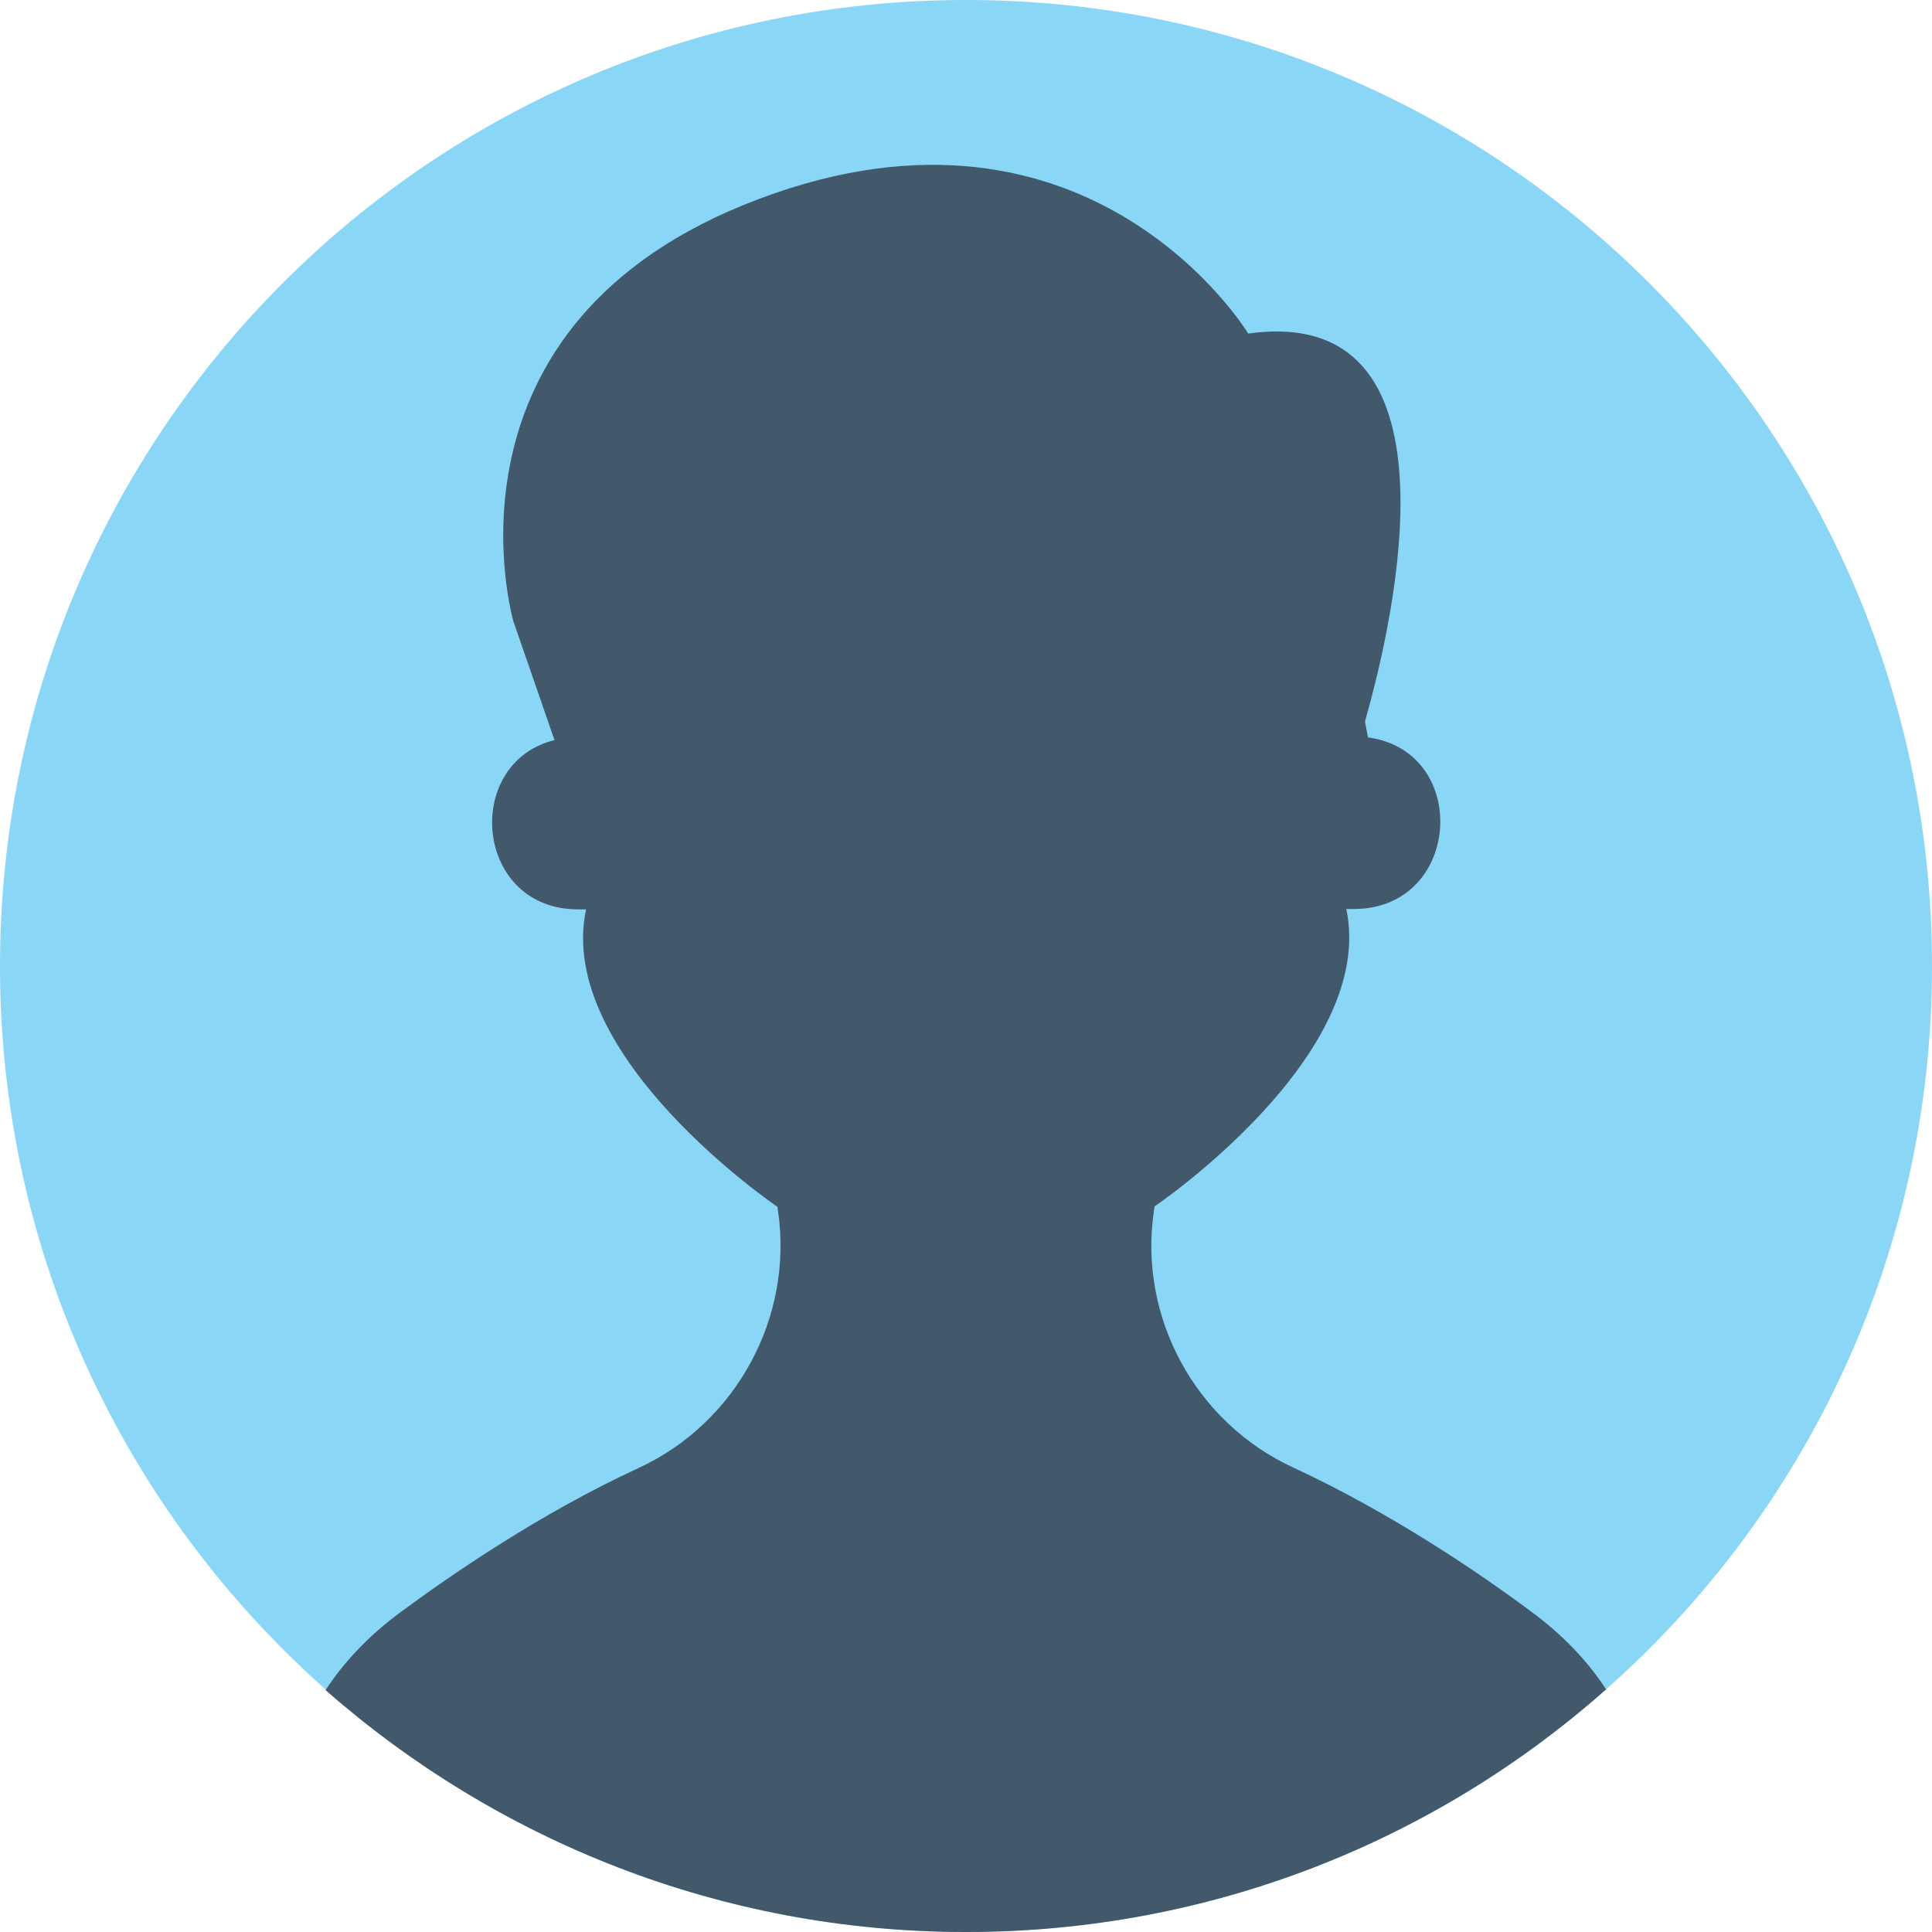
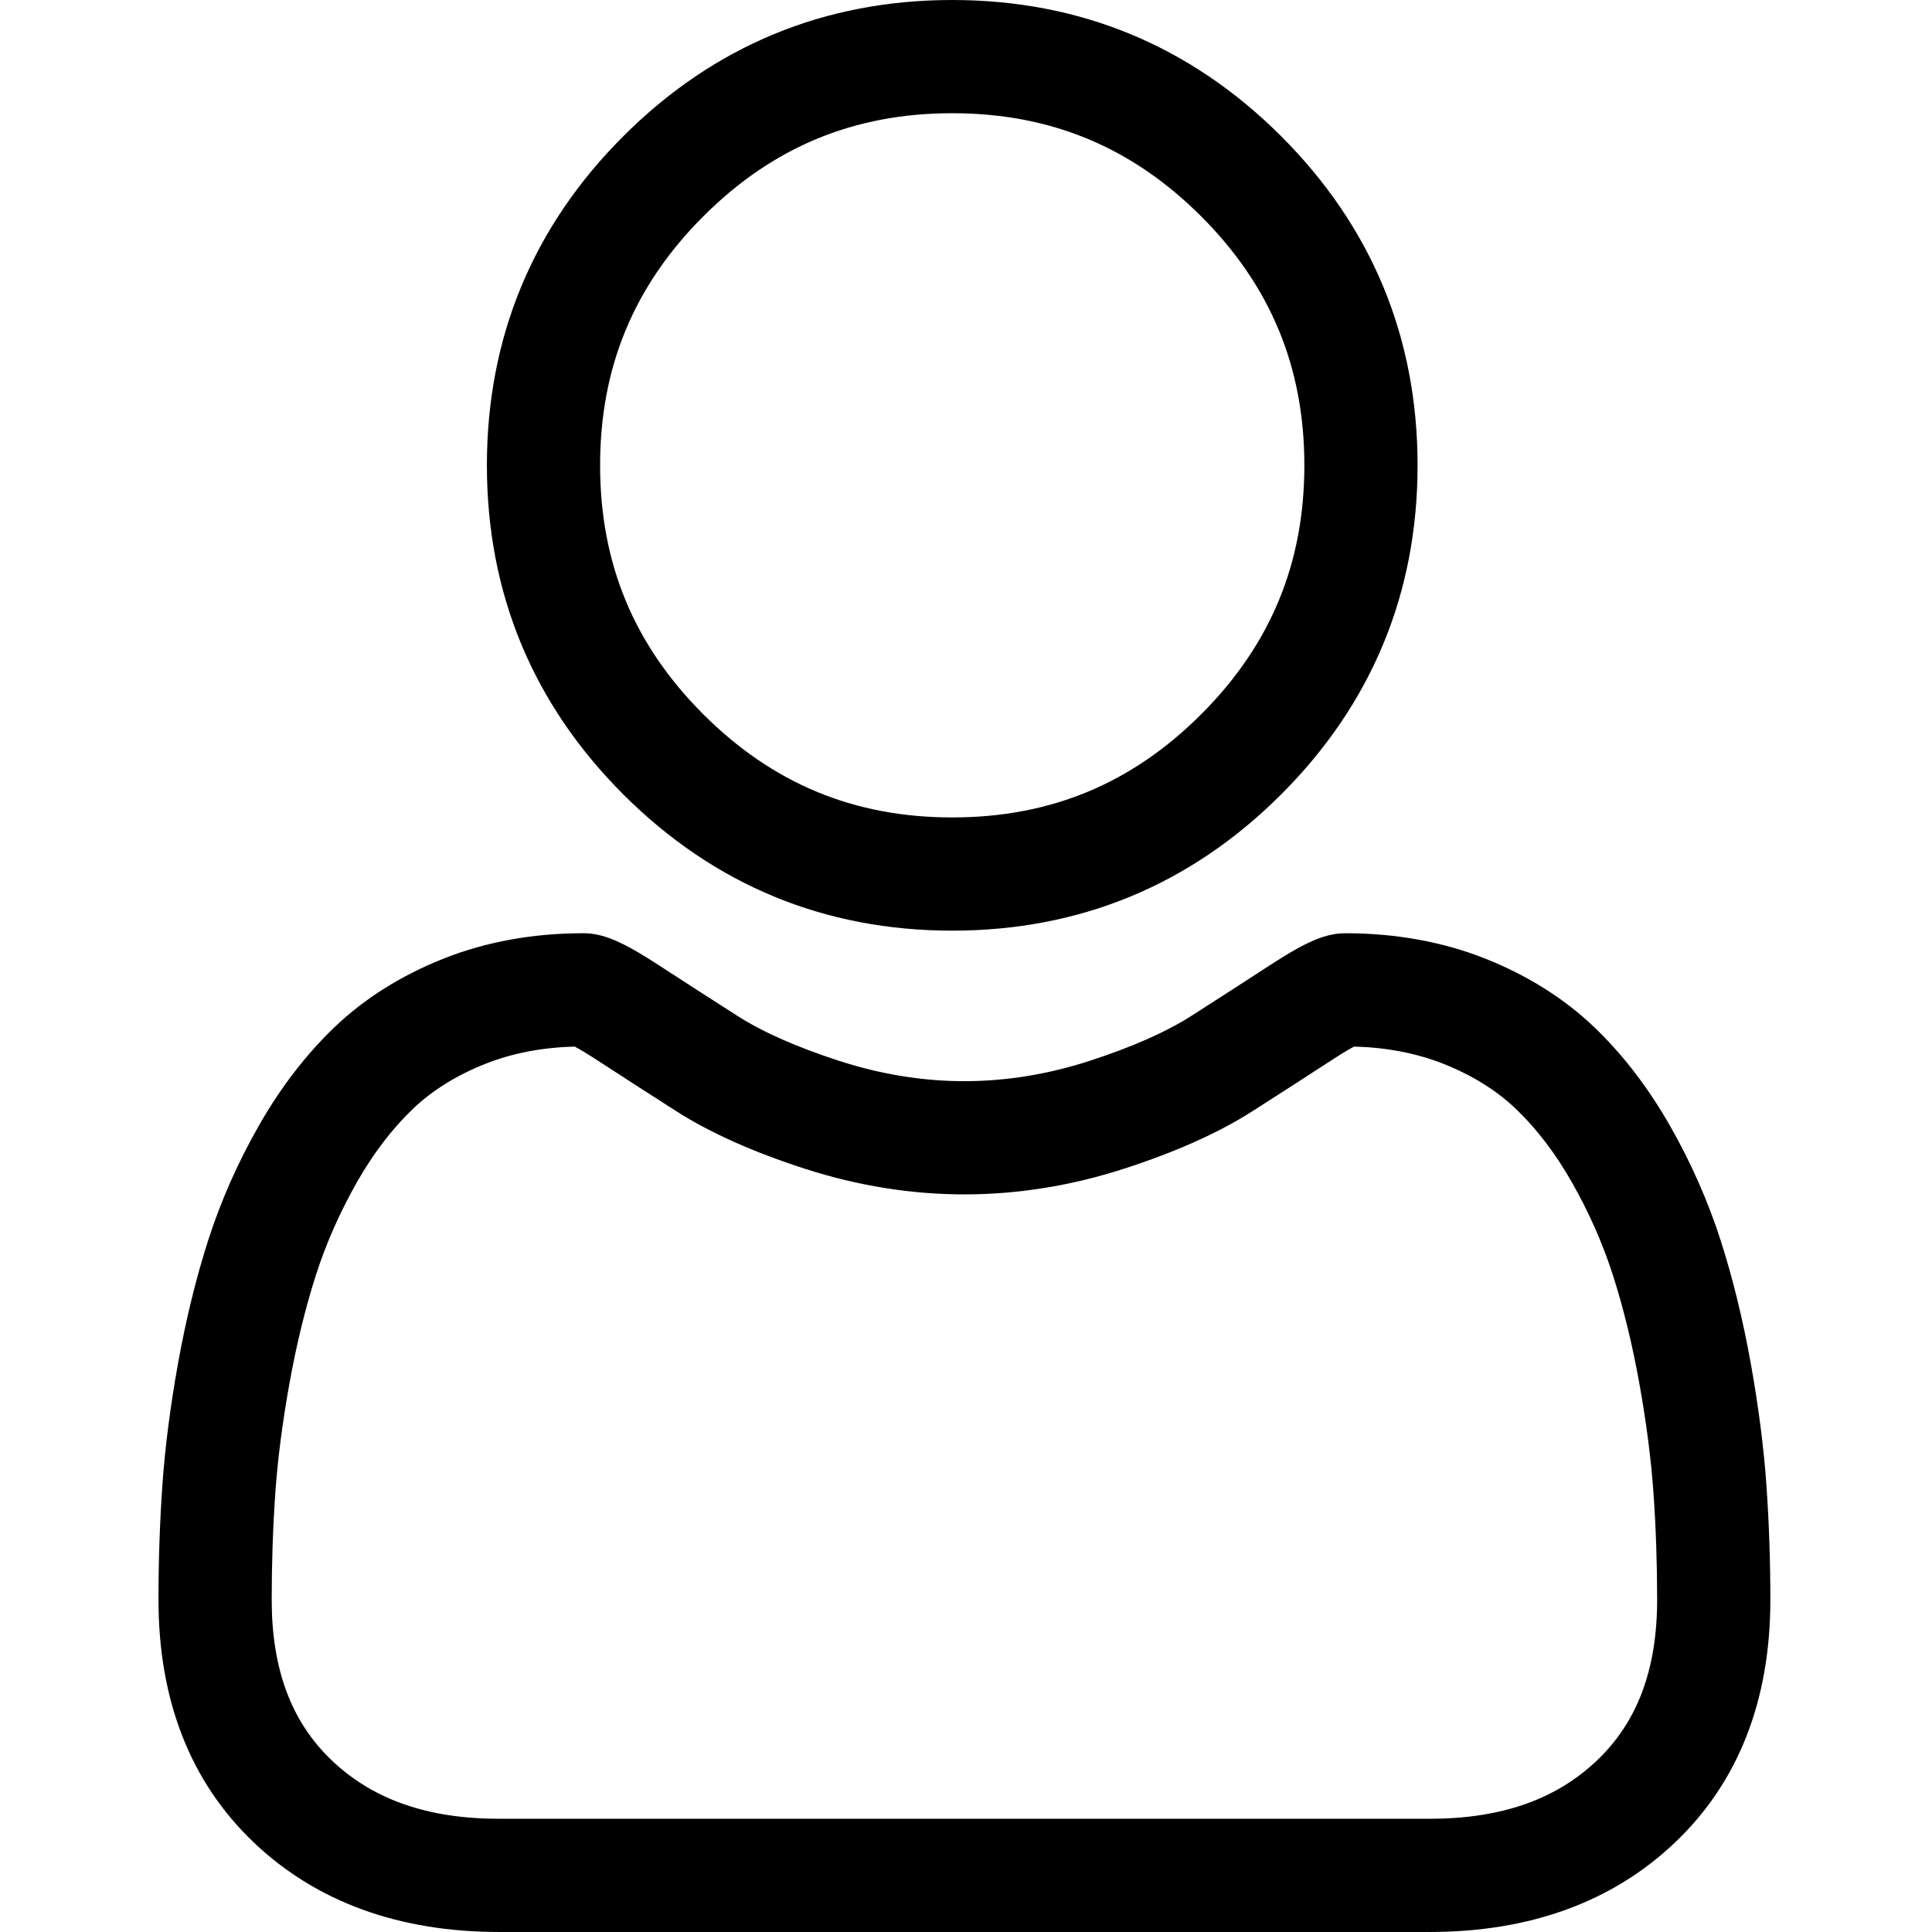
- <svg xmlns="http://www.w3.org/2000/svg" version="1.1" id="Capa_1" x="0px" y="0px" viewBox="0 0 508 508" style="enable-background:new 0 0 508 508;" xml:space="preserve">
-   <path style="fill:#89D6F7;" d="M254,0C113.7,0,0,113.7,0,254c0,75.7,33.1,143.7,85.7,190.3C130.6,483.9,189.5,508,254,508  c64.6,0,123.5-24.1,168.3-63.8C474.9,397.7,508,329.7,508,254C508,113.7,394.3,0,254,0z" />
-   <path style="fill:#41596B;" d="M402.4,423.6c-13-9.7-36.6-25.8-62.3-37.7c-25.7-11.8-40.8-39.5-36.7-67.4c0-0.4,0.1-0.8,0.2-1.3  c0,0,58.5-39.6,50.4-78.2c0,0,1.8,0.1,4.5-0.1c25.8-2.4,27.4-40.8,1.9-44.9c-0.2,0-0.5-0.1-0.7-0.1l-0.8-4.2  c7.8-27.3,26.8-110-30.7-102c0,0-41.3-68.3-128.6-35.4C112.2,85.1,135,163.4,135,163.4l10.8,31.2c-23.5,5.8-21.3,42.1,3.7,44.4  c2.7,0.2,4.6,0.1,4.6,0.1c-8.2,38.6,50.3,78.2,50.3,78.2c0.1,0.5,0.1,0.9,0.2,1.3c4,27.9-11.1,55.6-36.7,67.4  c-25.8,11.9-49.3,28.1-62.3,37.7c-7.8,5.7-14.7,12.6-20,20.7c45,39.5,103.9,63.6,168.4,63.6c64.6,0,123.5-24.1,168.3-63.8  C417.1,436.2,410.2,429.3,402.4,423.6z" />
-   <g>
- </g>
-   <g>
- </g>
-   <g>
- </g>
-   <g>
- </g>
-   <g>
- </g>
-   <g>
- </g>
-   <g>
- </g>
-   <g>
- </g>
-   <g>
- </g>
-   <g>
- </g>
-   <g>
- </g>
-   <g>
- </g>
-   <g>
- </g>
-   <g>
- </g>
-   <g>
- </g>
+ <svg xmlns="http://www.w3.org/2000/svg" viewBox="-42 0 512 512.001">
+   <path d="m210.352 246.633c33.883 0 63.219-12.152 87.195-36.129 23.969-23.973 36.125-53.305 36.125-87.191 0-33.875-12.152-63.211-36.129-87.191-23.977-23.969-53.312-36.121-87.191-36.121-33.887 0-63.219 12.152-87.191 36.125s-36.129 53.309-36.129 87.188c0 33.887 12.156 63.223 36.129 87.195 23.98 23.969 53.316 36.125 87.191 36.125zm-65.973-189.293c18.395-18.395 39.973-27.336 65.973-27.336 25.996 0 47.578 8.941 65.977 27.336 18.395 18.398 27.34 39.98 27.34 65.973 0 26-8.945 47.578-27.34 65.977-18.398 18.398-39.98 27.34-65.977 27.34-25.992 0-47.57-8.945-65.973-27.34-18.398-18.395-27.344-39.977-27.344-65.977 0-25.992 8.945-47.574 27.344-65.973zm0 0" />
+   <path d="m426.129 393.703c-.691-9.977-2.09-20.859-4.148-32.352-2.078-11.578-4.754-22.523-7.957-32.527-3.312-10.34-7.809-20.551-13.375-30.336-5.77-10.156-12.551-19-20.16-26.277-7.957-7.613-17.699-13.734-28.965-18.199-11.227-4.441-23.668-6.691-36.977-6.691-5.227 0-10.281 2.145-20.043 8.5-6.008 3.918-13.035 8.449-20.879 13.461-6.707 4.273-15.793 8.277-27.016 11.902-10.949 3.543-22.066 5.34-33.043 5.34-10.969 0-22.086-1.797-33.043-5.34-11.211-3.621-20.301-7.625-26.996-11.898-7.77-4.965-14.801-9.496-20.898-13.469-9.754-6.355-14.809-8.5-20.035-8.5-13.312 0-25.75 2.254-36.973 6.699-11.258 4.457-21.004 10.578-28.969 18.199-7.609 7.281-14.391 16.121-20.156 26.273-5.559 9.785-10.059 19.992-13.371 30.34-3.199 10.004-5.875 20.945-7.953 32.523-2.062 11.477-3.457 22.363-4.148 32.363-.68 9.777-1.023 19.953-1.023 30.234 0 26.727 8.496 48.363 25.25 64.32 16.547 15.746 38.438 23.73 65.066 23.73h246.531c26.621 0 48.512-7.984 65.062-23.73 16.758-15.945 25.254-37.59 25.254-64.324-.004-10.316-.352-20.492-1.035-30.242zm-44.906 72.828c-10.934 10.406-25.449 15.465-44.379 15.465h-246.527c-18.934 0-33.449-5.059-44.379-15.461-10.723-10.207-15.934-24.141-15.934-42.586 0-9.594.316-19.066.949-28.16.617-8.922 1.879-18.723 3.75-29.137 1.848-10.285 4.199-19.938 6.996-28.676 2.684-8.379 6.344-16.676 10.883-24.668 4.332-7.617 9.316-14.152 14.816-19.418 5.145-4.926 11.629-8.957 19.27-11.98 7.066-2.797 15.008-4.328 23.629-4.559 1.051.559 2.922 1.625 5.953 3.602 6.168 4.02 13.277 8.605 21.137 13.625 8.859 5.648 20.273 10.75 33.91 15.152 13.941 4.508 28.16 6.797 42.273 6.797 14.113 0 28.336-2.289 42.27-6.793 13.648-4.41 25.059-9.508 33.93-15.164 8.043-5.141 14.953-9.594 21.121-13.617 3.031-1.973 4.902-3.043 5.953-3.602 8.625.23 16.566 1.762 23.637 4.559 7.637 3.023 14.121 7.059 19.266 11.98 5.5 5.262 10.484 11.797 14.816 19.422 4.543 7.988 8.207 16.289 10.887 24.66 2.801 8.75 5.156 18.398 7 28.676 1.867 10.434 3.133 20.238 3.75 29.145v.008c.637 9.059.957 18.527.961 28.148-.004 18.449-5.215 32.379-15.938 42.582zm0 0" />
</svg>
